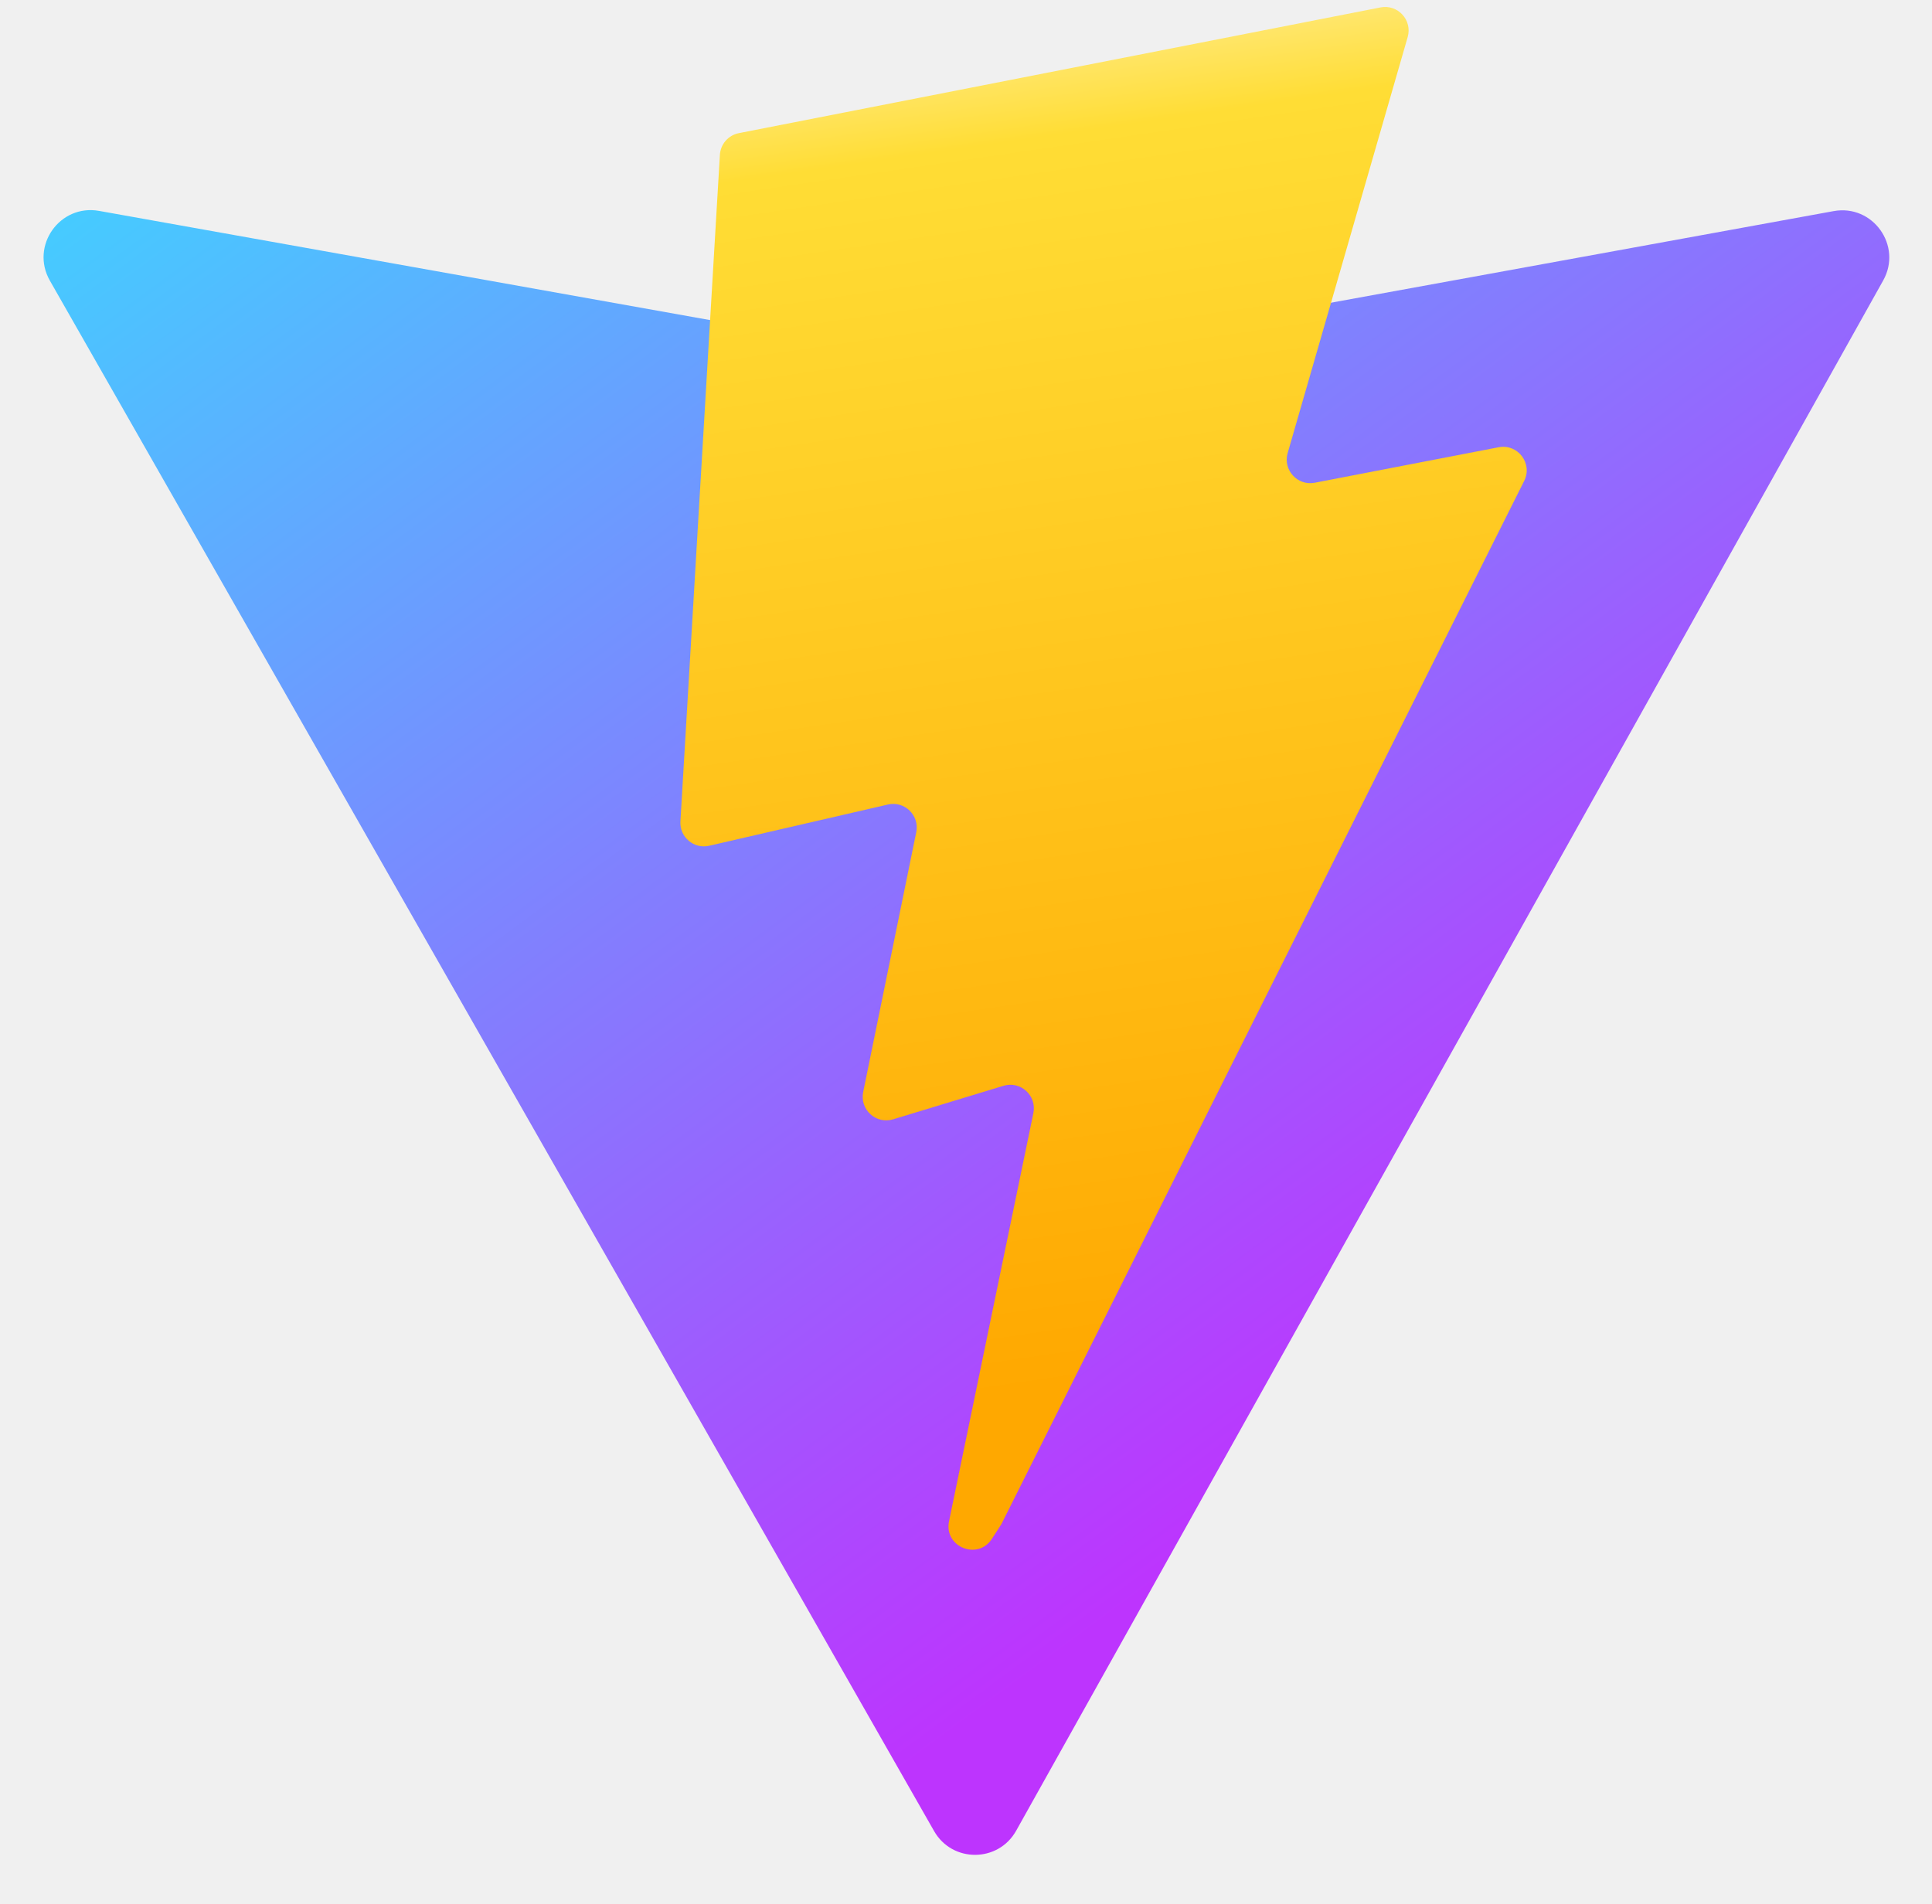
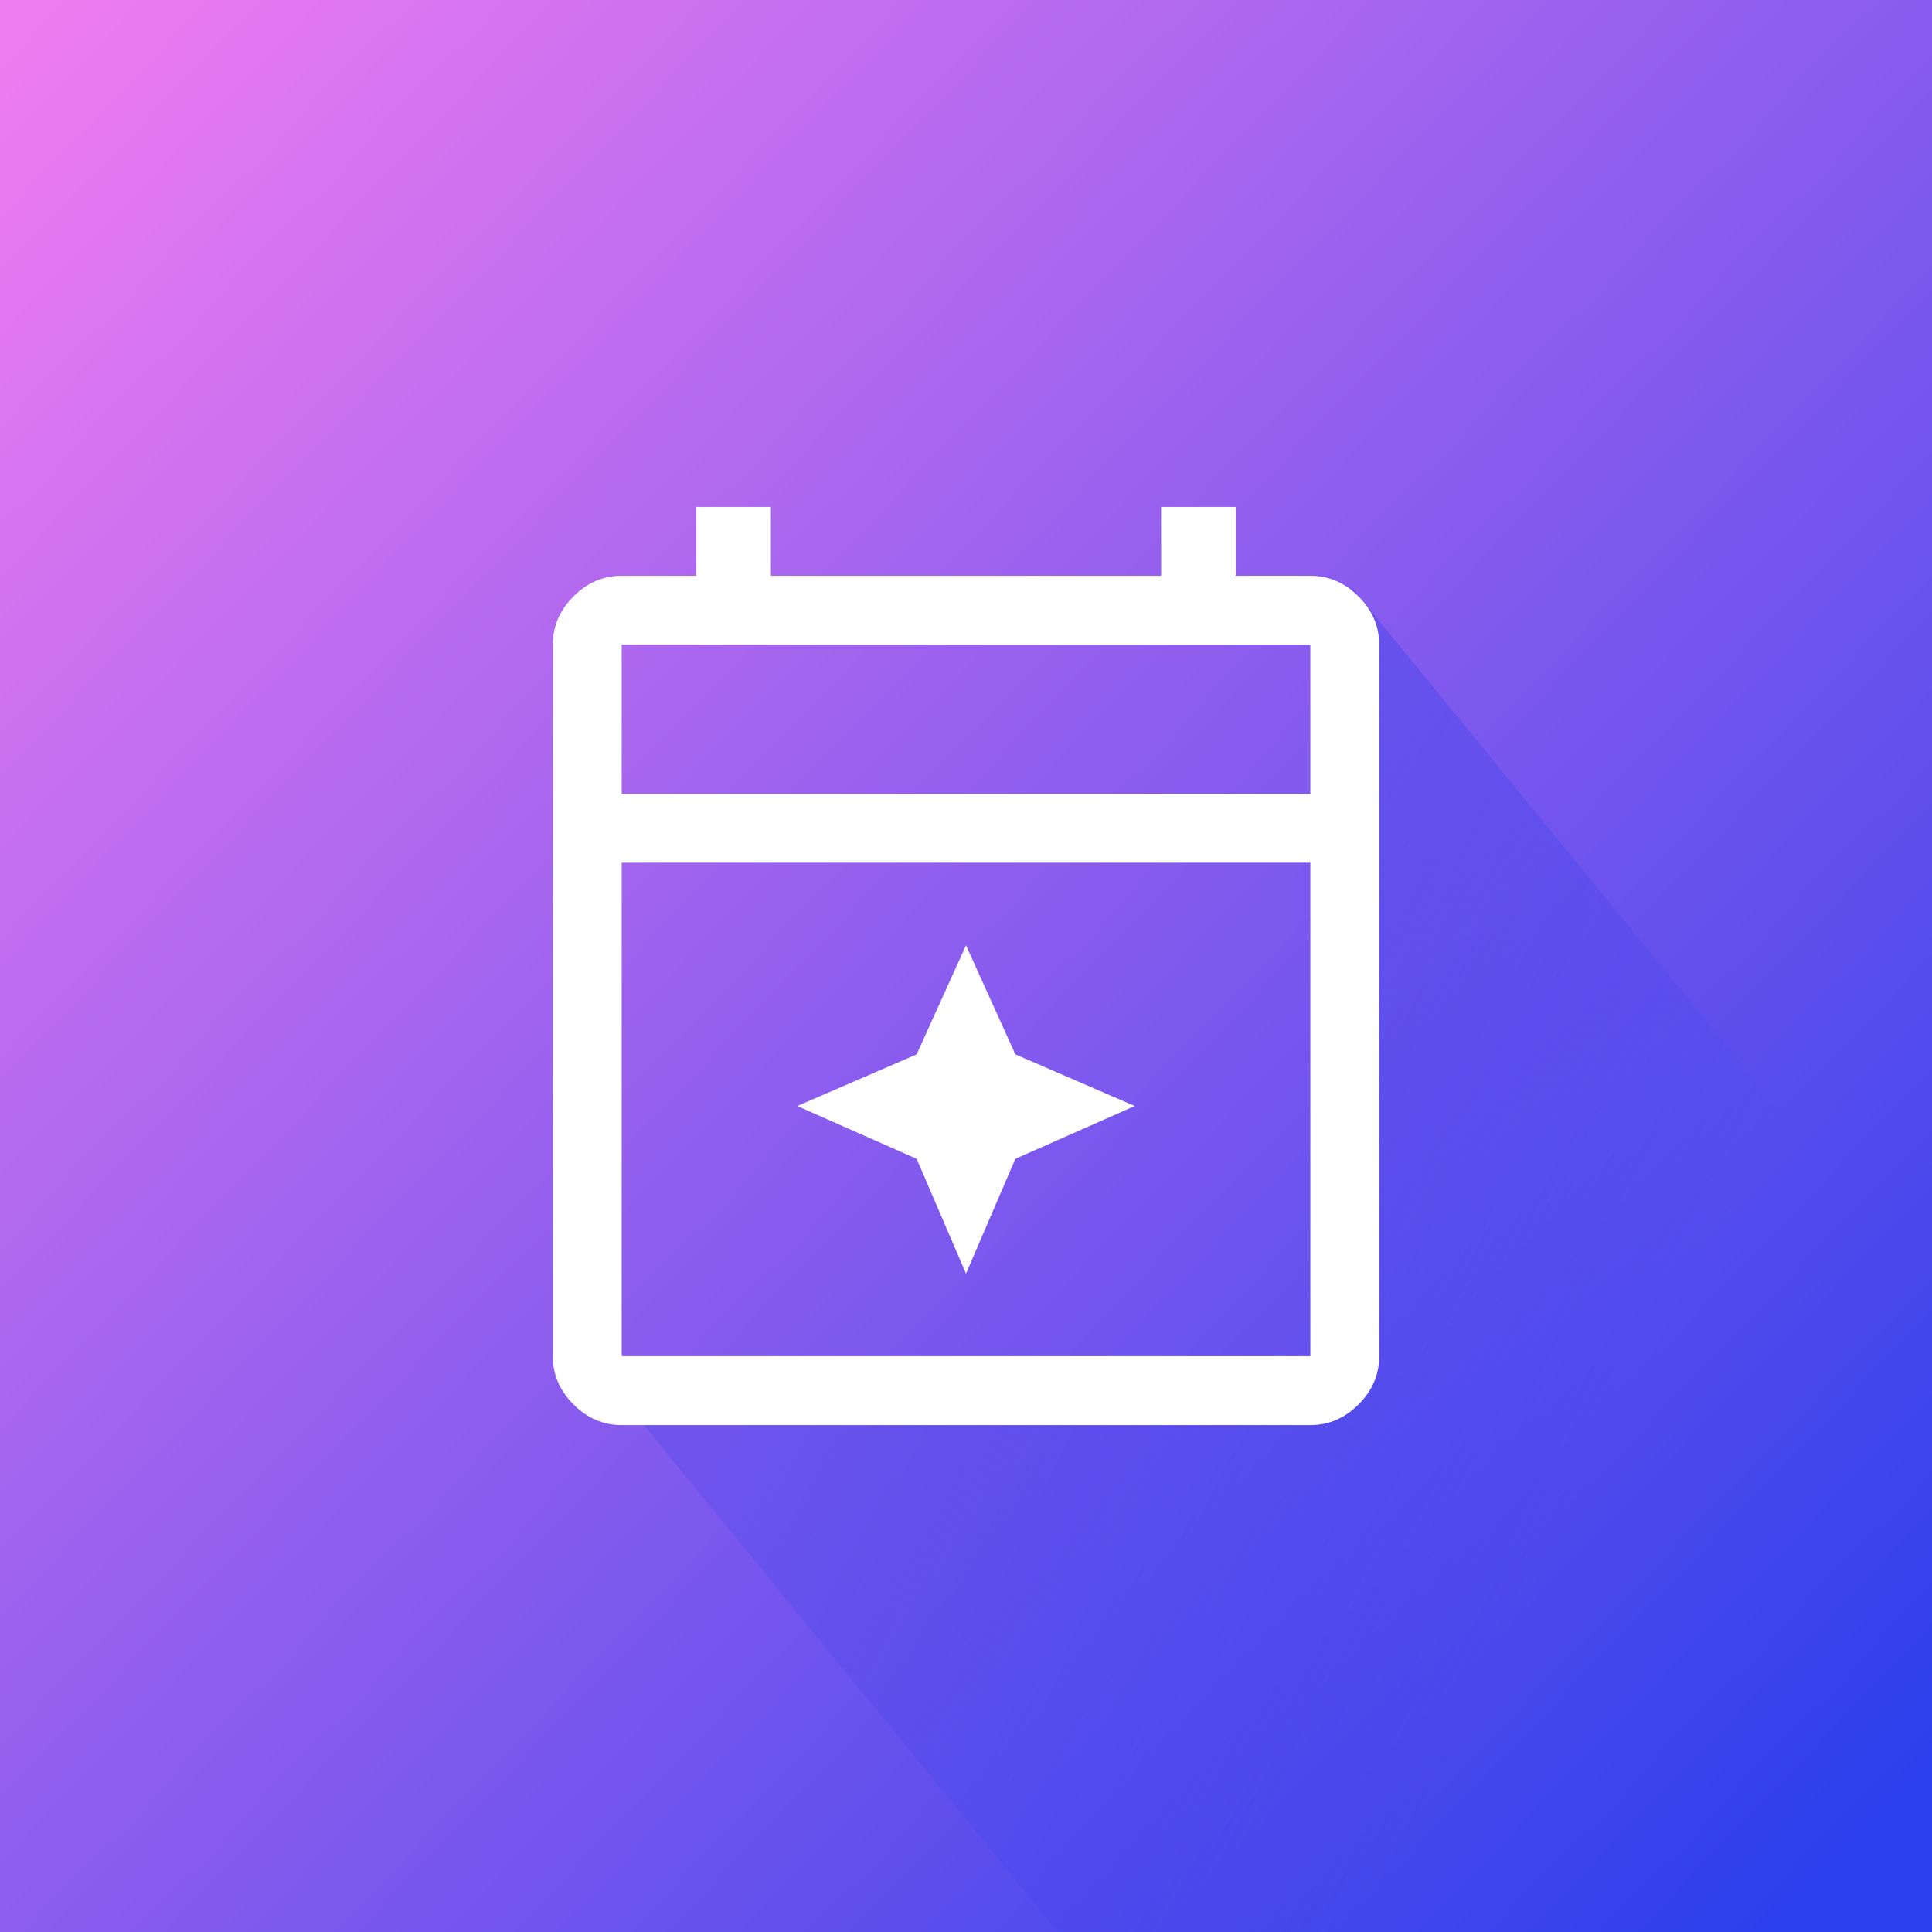
- <svg xmlns="http://www.w3.org/2000/svg" width="410" height="404" viewBox="0 0 410 404" fill="none">
-   <path d="M399.641 59.525L215.643 388.545C211.844 395.338 202.084 395.378 198.228 388.618L10.582 59.556C6.381 52.19 12.68 43.267 21.028 44.759L205.223 77.682C206.398 77.892 207.601 77.89 208.776 77.676L389.119 44.806C397.439 43.289 403.768 52.143 399.641 59.525Z" fill="url(#paint0_linear)" />
-   <path d="M292.965 1.574L156.801 28.255C154.563 28.694 152.906 30.59 152.771 32.866L144.395 174.33C144.198 177.662 147.258 180.248 150.51 179.498L188.42 170.749C191.967 169.931 195.172 173.055 194.443 176.622L183.18 231.775C182.422 235.487 185.907 238.661 189.532 237.56L212.947 230.446C216.577 229.344 220.065 232.527 219.297 236.242L201.398 322.875C200.278 328.294 207.486 331.249 210.492 326.603L212.5 323.5L323.454 102.072C325.312 98.365 322.108 94.137 318.036 94.923L279.014 102.454C275.347 103.161 272.227 99.746 273.262 96.158L298.731 7.867C299.767 4.273 296.636 0.855 292.965 1.574Z" fill="url(#paint1_linear)" />
+ <svg xmlns="http://www.w3.org/2000/svg" width="256" height="256" viewBox="0 0 256 256" fill="none">
+   <mask id="mask0_405_40" style="mask-type:alpha" maskUnits="userSpaceOnUse" x="0" y="0" width="256" height="256">
+     <rect width="256" height="256" fill="white" />
+   </mask>
+   <g mask="url(#mask0_405_40)">
+     <rect width="256" height="256" fill="url(#paint0_linear_405_40)" />
+     <path fill-rule="evenodd" clip-rule="evenodd" d="M83 186L171.055 293.749L281.685 203.34L179.253 78L178.624 78.514V186H83Z" fill="url(#paint1_linear_405_40)" />
+     <path d="M128 168.758L121.46 153.55L105.644 146.554L121.46 139.71L128 125.262L134.54 139.71L150.356 146.554L134.54 153.55L128 168.758ZM82.375 188.833C79.942 188.833 77.812 187.921 75.987 186.096C74.162 184.271 73.25 182.142 73.25 179.708V85.417C73.25 82.983 74.162 80.854 75.987 79.029C77.812 77.204 79.942 76.292 82.375 76.292H92.26V67.167H102.146V76.292H153.854V67.167H163.74V76.292H173.625C176.058 76.292 178.187 77.204 180.012 79.029C181.837 80.854 182.75 82.983 182.75 85.417V179.708C182.75 182.142 181.837 184.271 180.012 186.096C178.187 187.921 176.058 188.833 173.625 188.833H82.375ZM82.375 179.708H173.625V114.312H82.375V179.708ZM82.375 105.187H173.625V85.417H82.375V105.187ZM82.375 105.187V85.417V105.187Z" fill="white" />
+   </g>
  <defs>
-     <linearGradient id="paint0_linear" x1="6" y1="33" x2="235" y2="344" gradientUnits="userSpaceOnUse">
-       <stop stop-color="#41D1FF" />
-       <stop offset="1" stop-color="#BD34FE" />
+     <linearGradient id="paint0_linear_405_40" x1="5.45988e-07" y1="7.5" x2="246.5" y2="244" gradientUnits="userSpaceOnUse">
+       <stop stop-color="#EF7CF1" />
+       <stop offset="1" stop-color="#2C3FEC" />
    </linearGradient>
-     <linearGradient id="paint1_linear" x1="194.651" y1="8.818" x2="236.076" y2="292.989" gradientUnits="userSpaceOnUse">
-       <stop stop-color="#FFEA83" />
-       <stop offset="0.083" stop-color="#FFDD35" />
-       <stop offset="1" stop-color="#FFA800" />
+     <linearGradient id="paint1_linear_405_40" x1="121.695" y1="140.581" x2="215.074" y2="188.863" gradientUnits="userSpaceOnUse">
+       <stop offset="0.009" stop-color="#6E54ED" />
+       <stop offset="1" stop-color="#2C3FEC" stop-opacity="0" />
    </linearGradient>
  </defs>
</svg>
